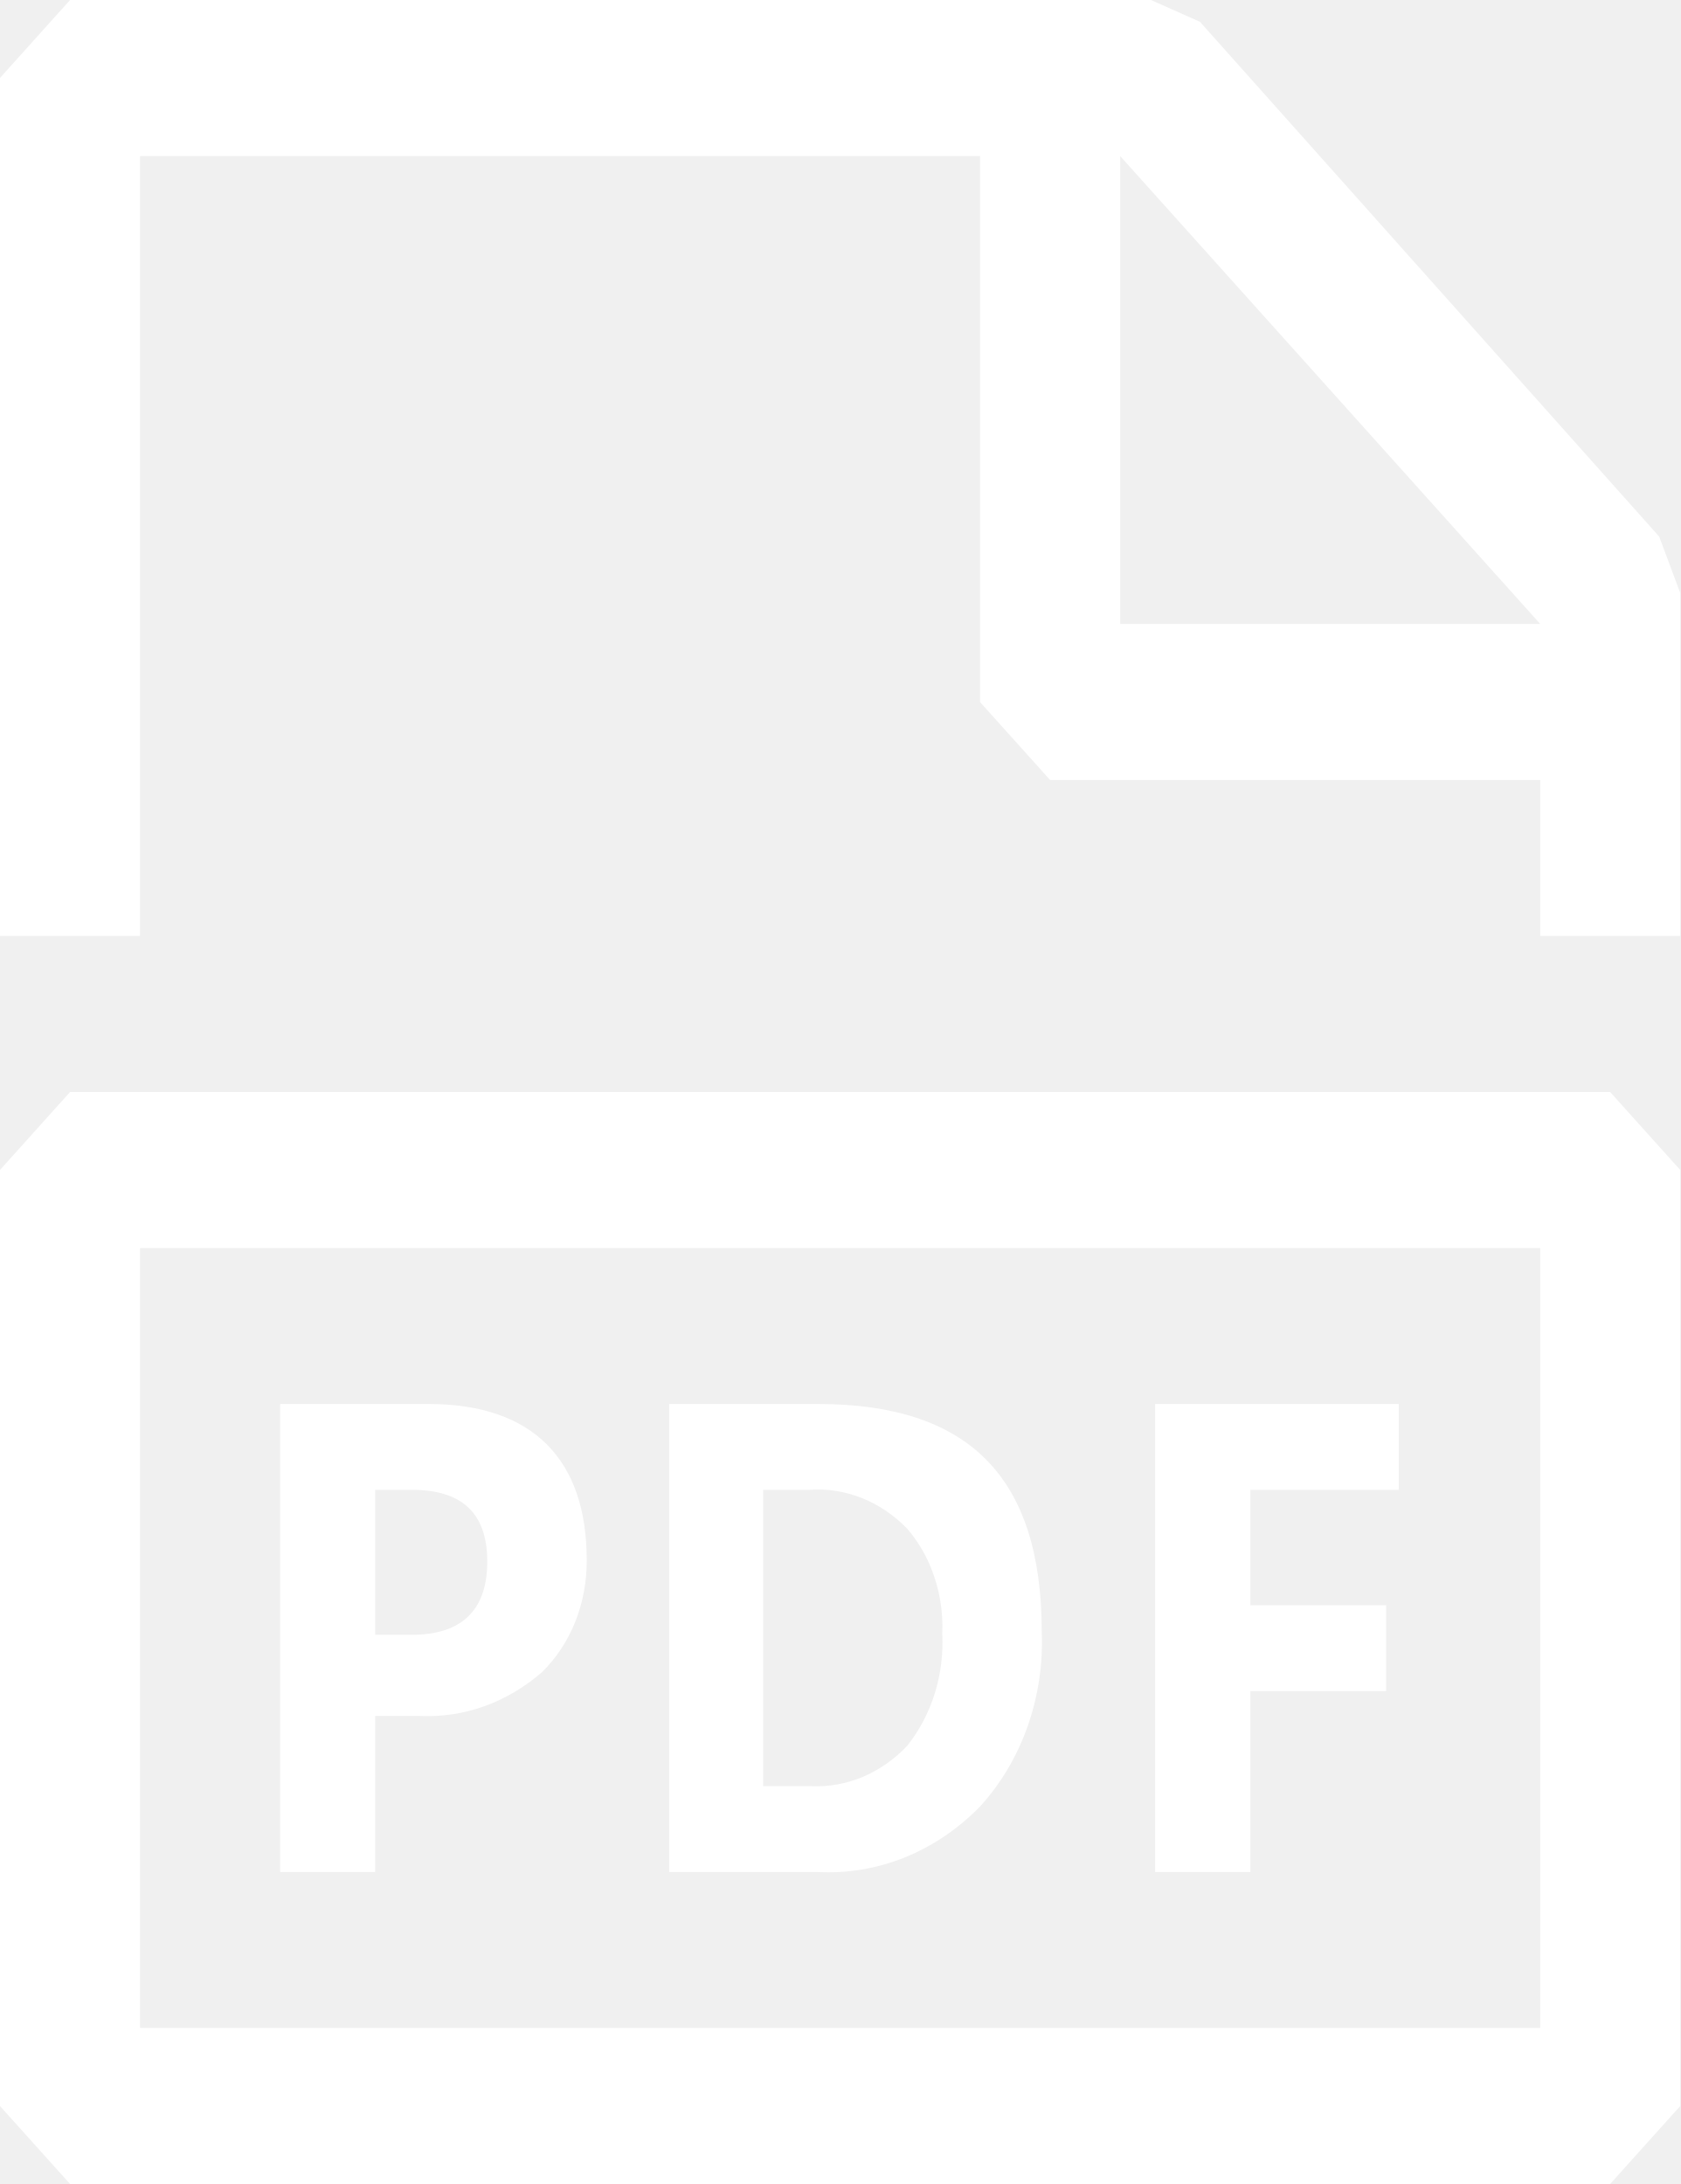
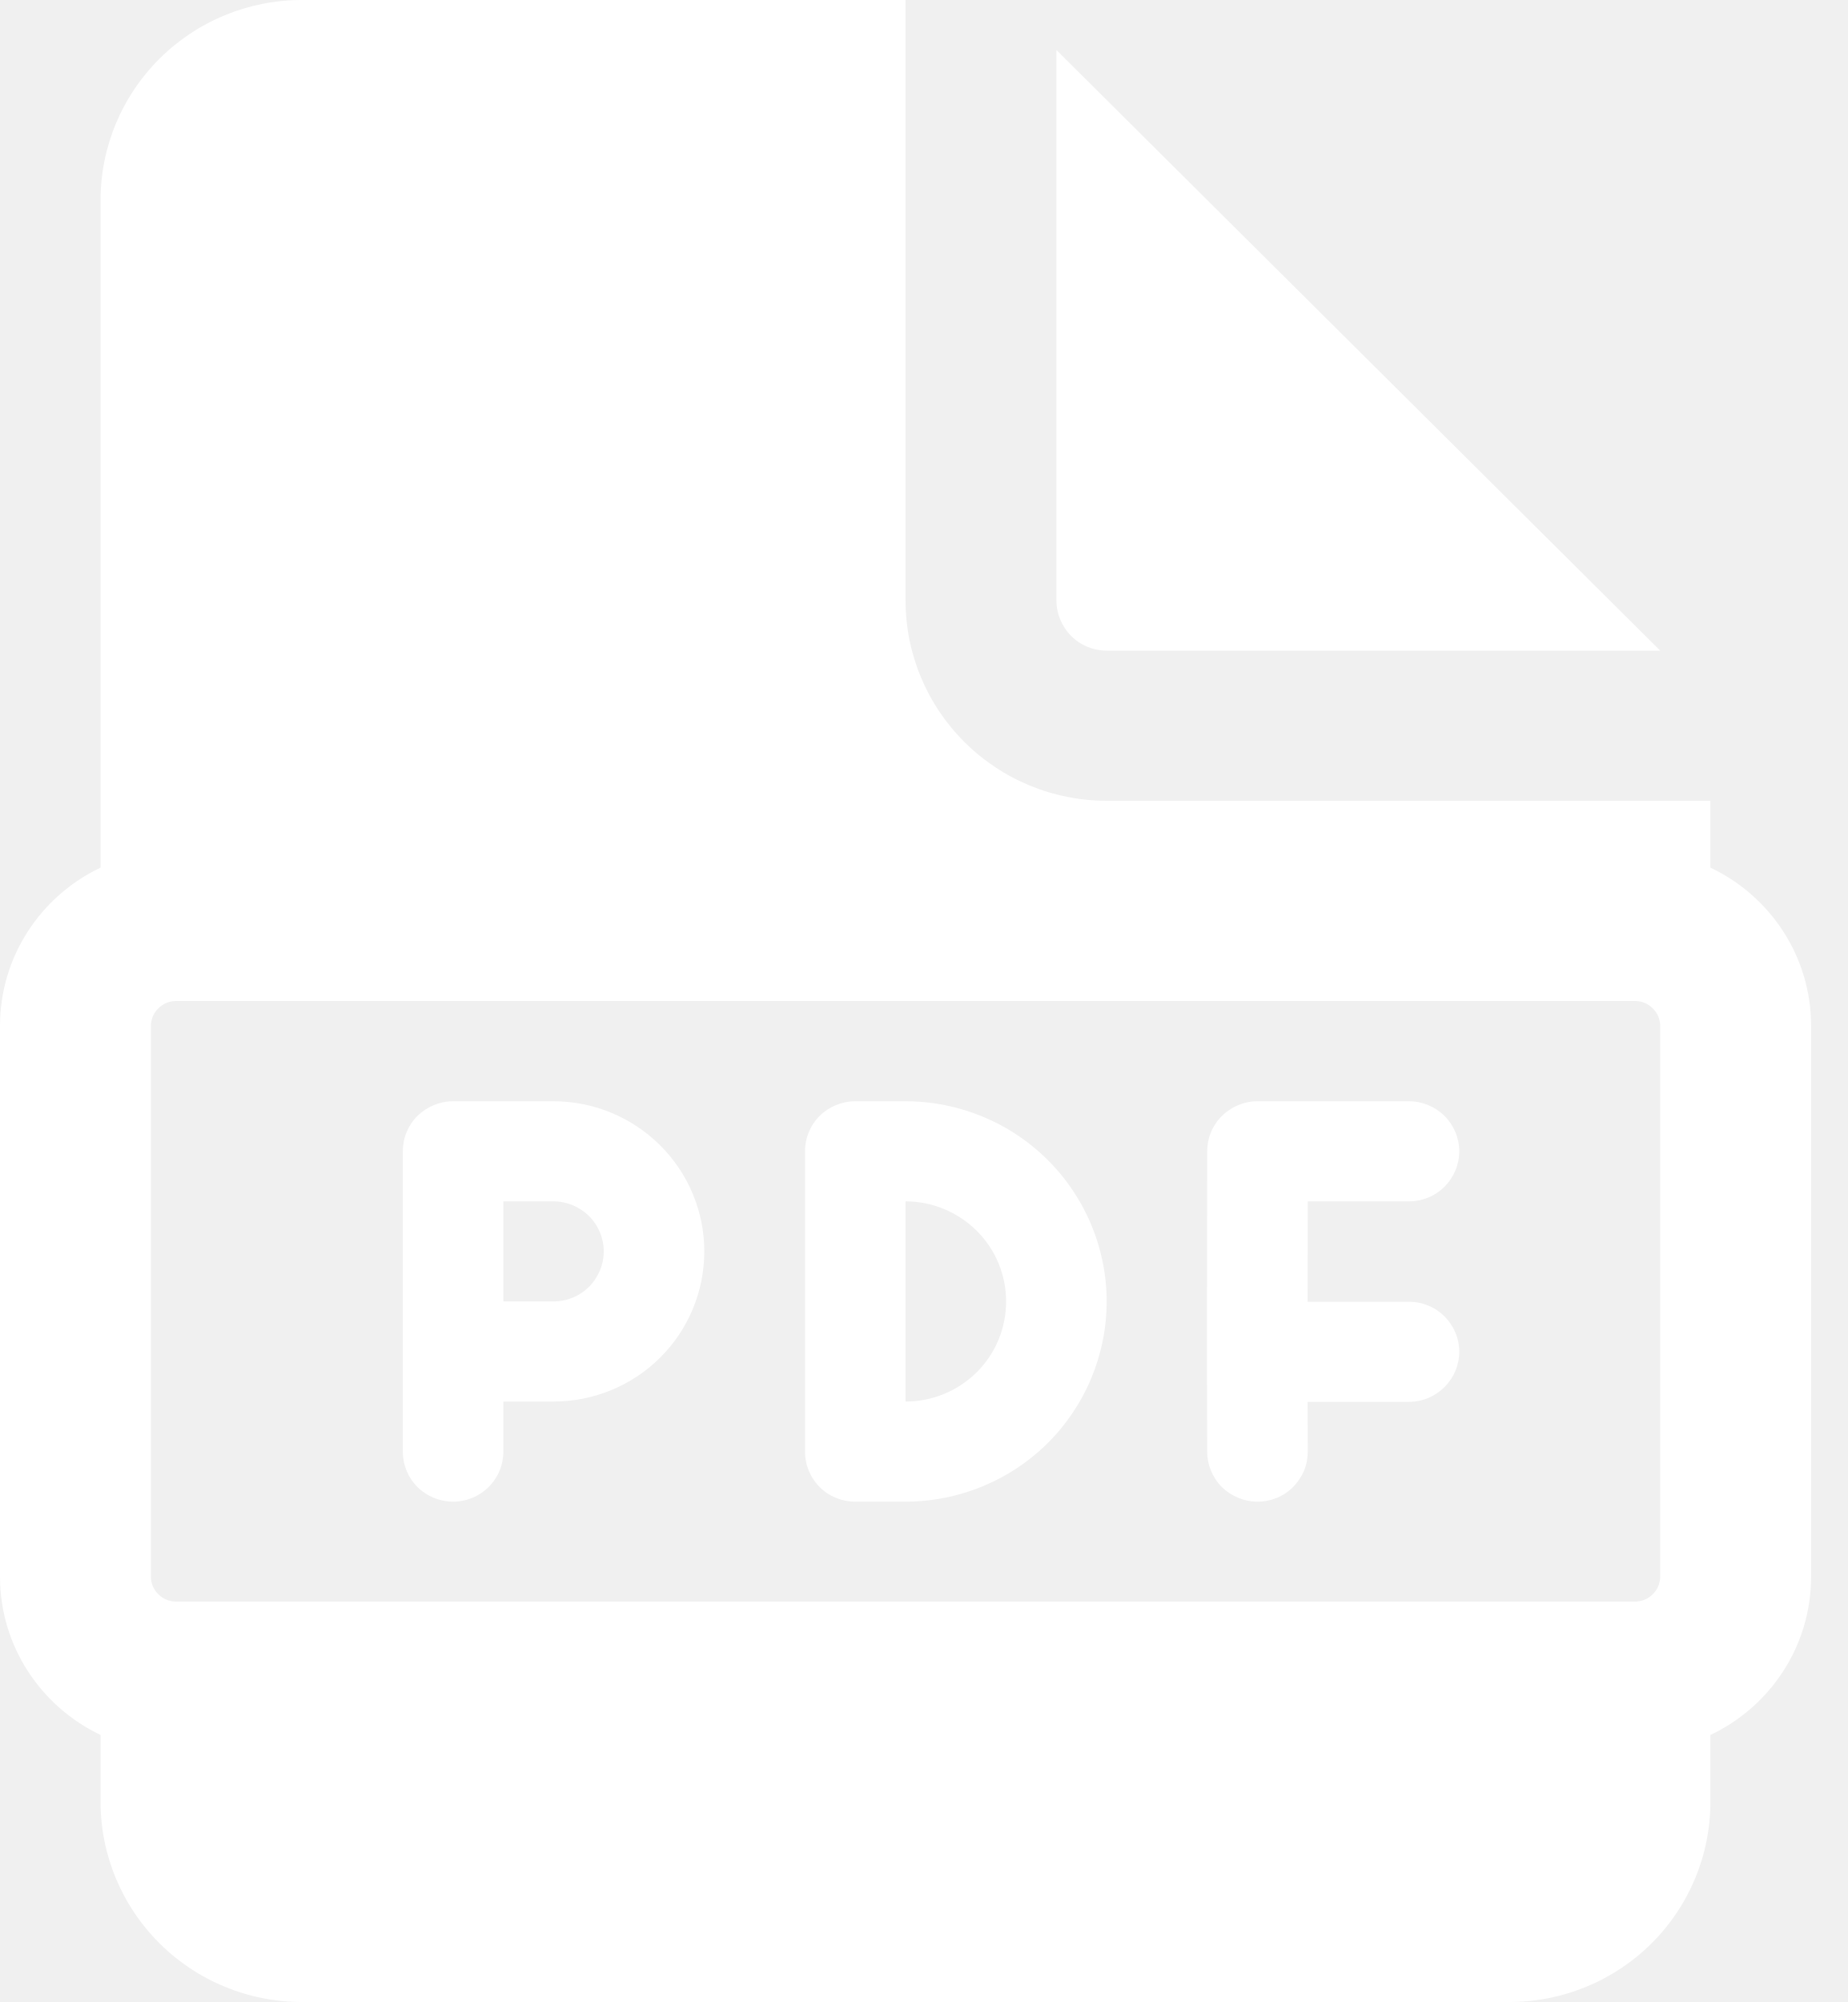
- <svg xmlns="http://www.w3.org/2000/svg" width="10" height="13" viewBox="0 0 10 13" fill="none">
-   <path fill-rule="evenodd" clip-rule="evenodd" d="M9.875 3.194L7.142 0.13L6.85 0H0.417L0 0.464V5.571H0.833V0.929H5.833V4.179L6.25 4.643H9.167V5.571H10V3.529L9.875 3.194ZM6.667 3.714V0.929L9.167 3.714H6.667ZM0.417 6.5L0 6.964V12.536L0.417 13H9.583L10 12.536V6.964L9.583 6.5H0.417ZM9.167 11.143V12.071H0.833V7.429H9.167V11.143ZM2.5 10.214H2.233V11.143H1.667V8.357H2.55C3.175 8.357 3.492 8.691 3.492 9.286C3.493 9.412 3.47 9.537 3.424 9.653C3.378 9.768 3.31 9.871 3.225 9.954C3.018 10.134 2.762 10.226 2.5 10.214ZM2.45 8.868H2.233V9.731H2.45C2.75 9.731 2.9 9.583 2.9 9.295C2.9 9.007 2.75 8.868 2.45 8.868ZM5.833 10.753C5.956 10.618 6.053 10.455 6.116 10.276C6.179 10.097 6.208 9.905 6.2 9.713C6.2 8.784 5.758 8.357 4.867 8.357H3.983V11.143H4.867C5.043 11.152 5.219 11.123 5.385 11.056C5.551 10.989 5.703 10.886 5.833 10.753ZM4.542 10.632V8.868H4.817C4.923 8.86 5.029 8.877 5.13 8.917C5.23 8.957 5.322 9.019 5.4 9.1C5.471 9.183 5.526 9.28 5.561 9.387C5.597 9.494 5.613 9.608 5.608 9.722C5.621 9.967 5.546 10.207 5.4 10.391C5.324 10.472 5.233 10.535 5.135 10.577C5.036 10.618 4.931 10.637 4.825 10.632H4.542ZM8.25 10.066H7.442V11.143H6.875V8.357H8.325V8.868H7.442V9.555H8.25V10.066Z" fill="white" />
+ <svg xmlns="http://www.w3.org/2000/svg" width="12" height="13" viewBox="0 0 12 13" fill="none">
+   <path d="M2.942 7.151C2.856 7.151 2.773 7.186 2.711 7.246C2.65 7.307 2.616 7.39 2.616 7.476V9.426C2.616 9.512 2.65 9.595 2.711 9.656C2.773 9.717 2.856 9.751 2.942 9.751C3.029 9.751 3.112 9.717 3.173 9.656C3.235 9.595 3.269 9.512 3.269 9.426V9.101H3.594C3.854 9.101 4.103 8.999 4.287 8.816C4.471 8.633 4.574 8.385 4.574 8.126C4.574 7.868 4.471 7.62 4.287 7.437C4.103 7.254 3.854 7.151 3.594 7.151H2.942ZM3.594 8.451H3.269V7.801H3.594C3.681 7.801 3.764 7.836 3.825 7.896C3.886 7.957 3.921 8.04 3.921 8.126C3.921 8.212 3.886 8.295 3.825 8.356C3.764 8.417 3.681 8.451 3.594 8.451ZM7.84 7.476C7.84 7.39 7.874 7.307 7.936 7.246C7.997 7.186 8.08 7.151 8.167 7.151H9.15C9.237 7.151 9.32 7.186 9.381 7.246C9.442 7.307 9.477 7.39 9.477 7.476C9.477 7.562 9.442 7.645 9.381 7.706C9.32 7.767 9.237 7.801 9.15 7.801H8.493L8.492 8.453H9.15C9.237 8.453 9.32 8.487 9.381 8.548C9.442 8.609 9.477 8.691 9.477 8.778C9.477 8.864 9.442 8.946 9.381 9.007C9.32 9.068 9.237 9.103 9.15 9.103H8.492L8.493 9.426C8.493 9.468 8.485 9.511 8.469 9.55C8.452 9.59 8.428 9.625 8.398 9.656C8.337 9.717 8.254 9.751 8.167 9.751C8.081 9.751 7.998 9.717 7.936 9.657C7.875 9.596 7.84 9.513 7.84 9.427L7.838 8.778V8.777L7.84 7.476ZM5.554 7.151H5.88C6.226 7.151 6.559 7.288 6.804 7.532C7.049 7.776 7.187 8.107 7.187 8.451C7.187 8.796 7.049 9.127 6.804 9.371C6.559 9.614 6.226 9.751 5.88 9.751H5.554C5.468 9.751 5.384 9.717 5.323 9.656C5.262 9.595 5.228 9.512 5.228 9.426V7.476C5.228 7.39 5.262 7.307 5.323 7.246C5.384 7.186 5.468 7.151 5.554 7.151ZM5.881 9.101C6.054 9.101 6.22 9.033 6.343 8.911C6.466 8.789 6.534 8.624 6.534 8.451C6.534 8.279 6.466 8.114 6.343 7.992C6.22 7.87 6.054 7.801 5.881 7.801V9.101ZM5.881 3.9V0H1.96C1.614 0 1.281 0.137 1.036 0.381C0.791 0.625 0.653 0.955 0.653 1.3V5.634C0.267 5.817 0 6.209 0 6.662V10.238C0 10.691 0.267 11.082 0.653 11.266V11.7C0.653 12.045 0.791 12.375 1.036 12.619C1.281 12.863 1.614 13 1.96 13H9.802C10.148 13 10.481 12.863 10.726 12.619C10.971 12.375 11.108 12.045 11.108 11.7V11.266C11.495 11.083 11.762 10.691 11.762 10.238V6.662C11.762 6.209 11.495 5.817 11.108 5.634V5.2H7.188C6.841 5.2 6.509 5.063 6.264 4.819C6.019 4.575 5.881 4.245 5.881 3.9ZM1.144 6.5H10.618C10.662 6.5 10.703 6.517 10.734 6.548C10.764 6.578 10.782 6.619 10.782 6.662V10.238C10.782 10.281 10.764 10.322 10.734 10.352C10.703 10.383 10.662 10.4 10.618 10.4H1.144C1.1 10.4 1.059 10.383 1.028 10.352C0.997 10.322 0.98 10.281 0.98 10.238V6.662C0.98 6.619 0.997 6.578 1.028 6.548C1.059 6.517 1.1 6.5 1.144 6.5ZM6.861 3.9V0.325L10.782 4.225H7.188C7.101 4.225 7.018 4.191 6.957 4.13C6.896 4.069 6.861 3.986 6.861 3.9Z" fill="white" />
</svg>
